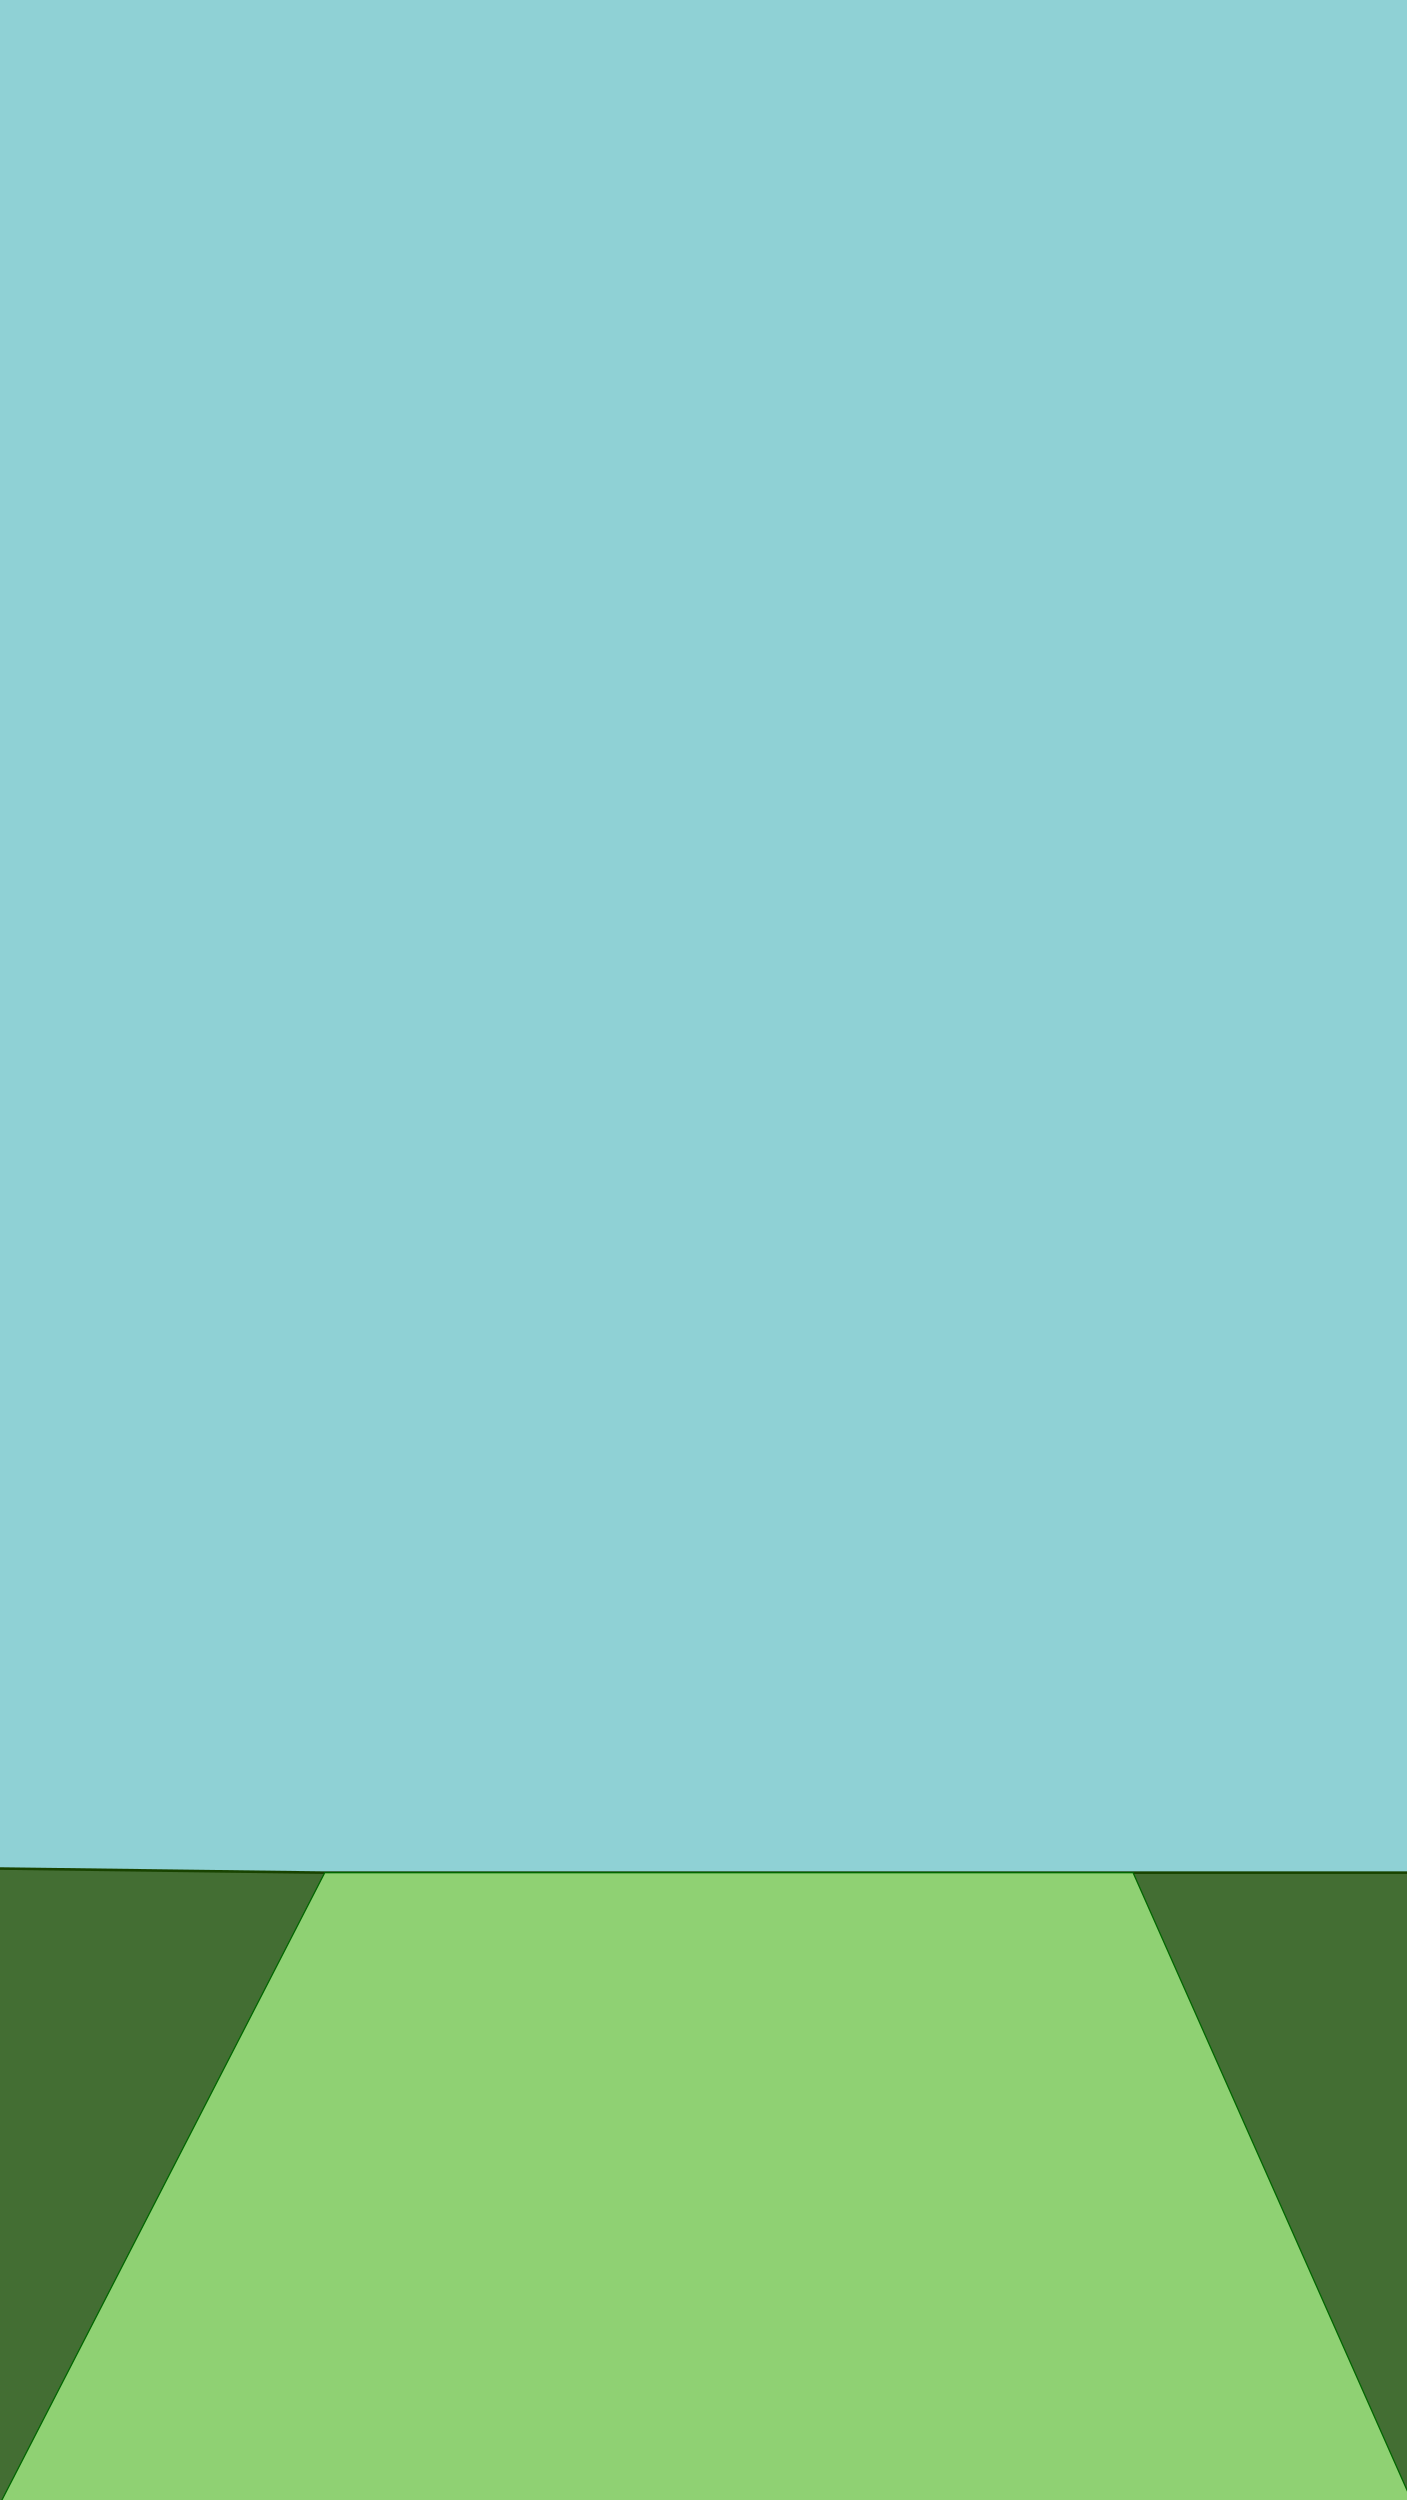
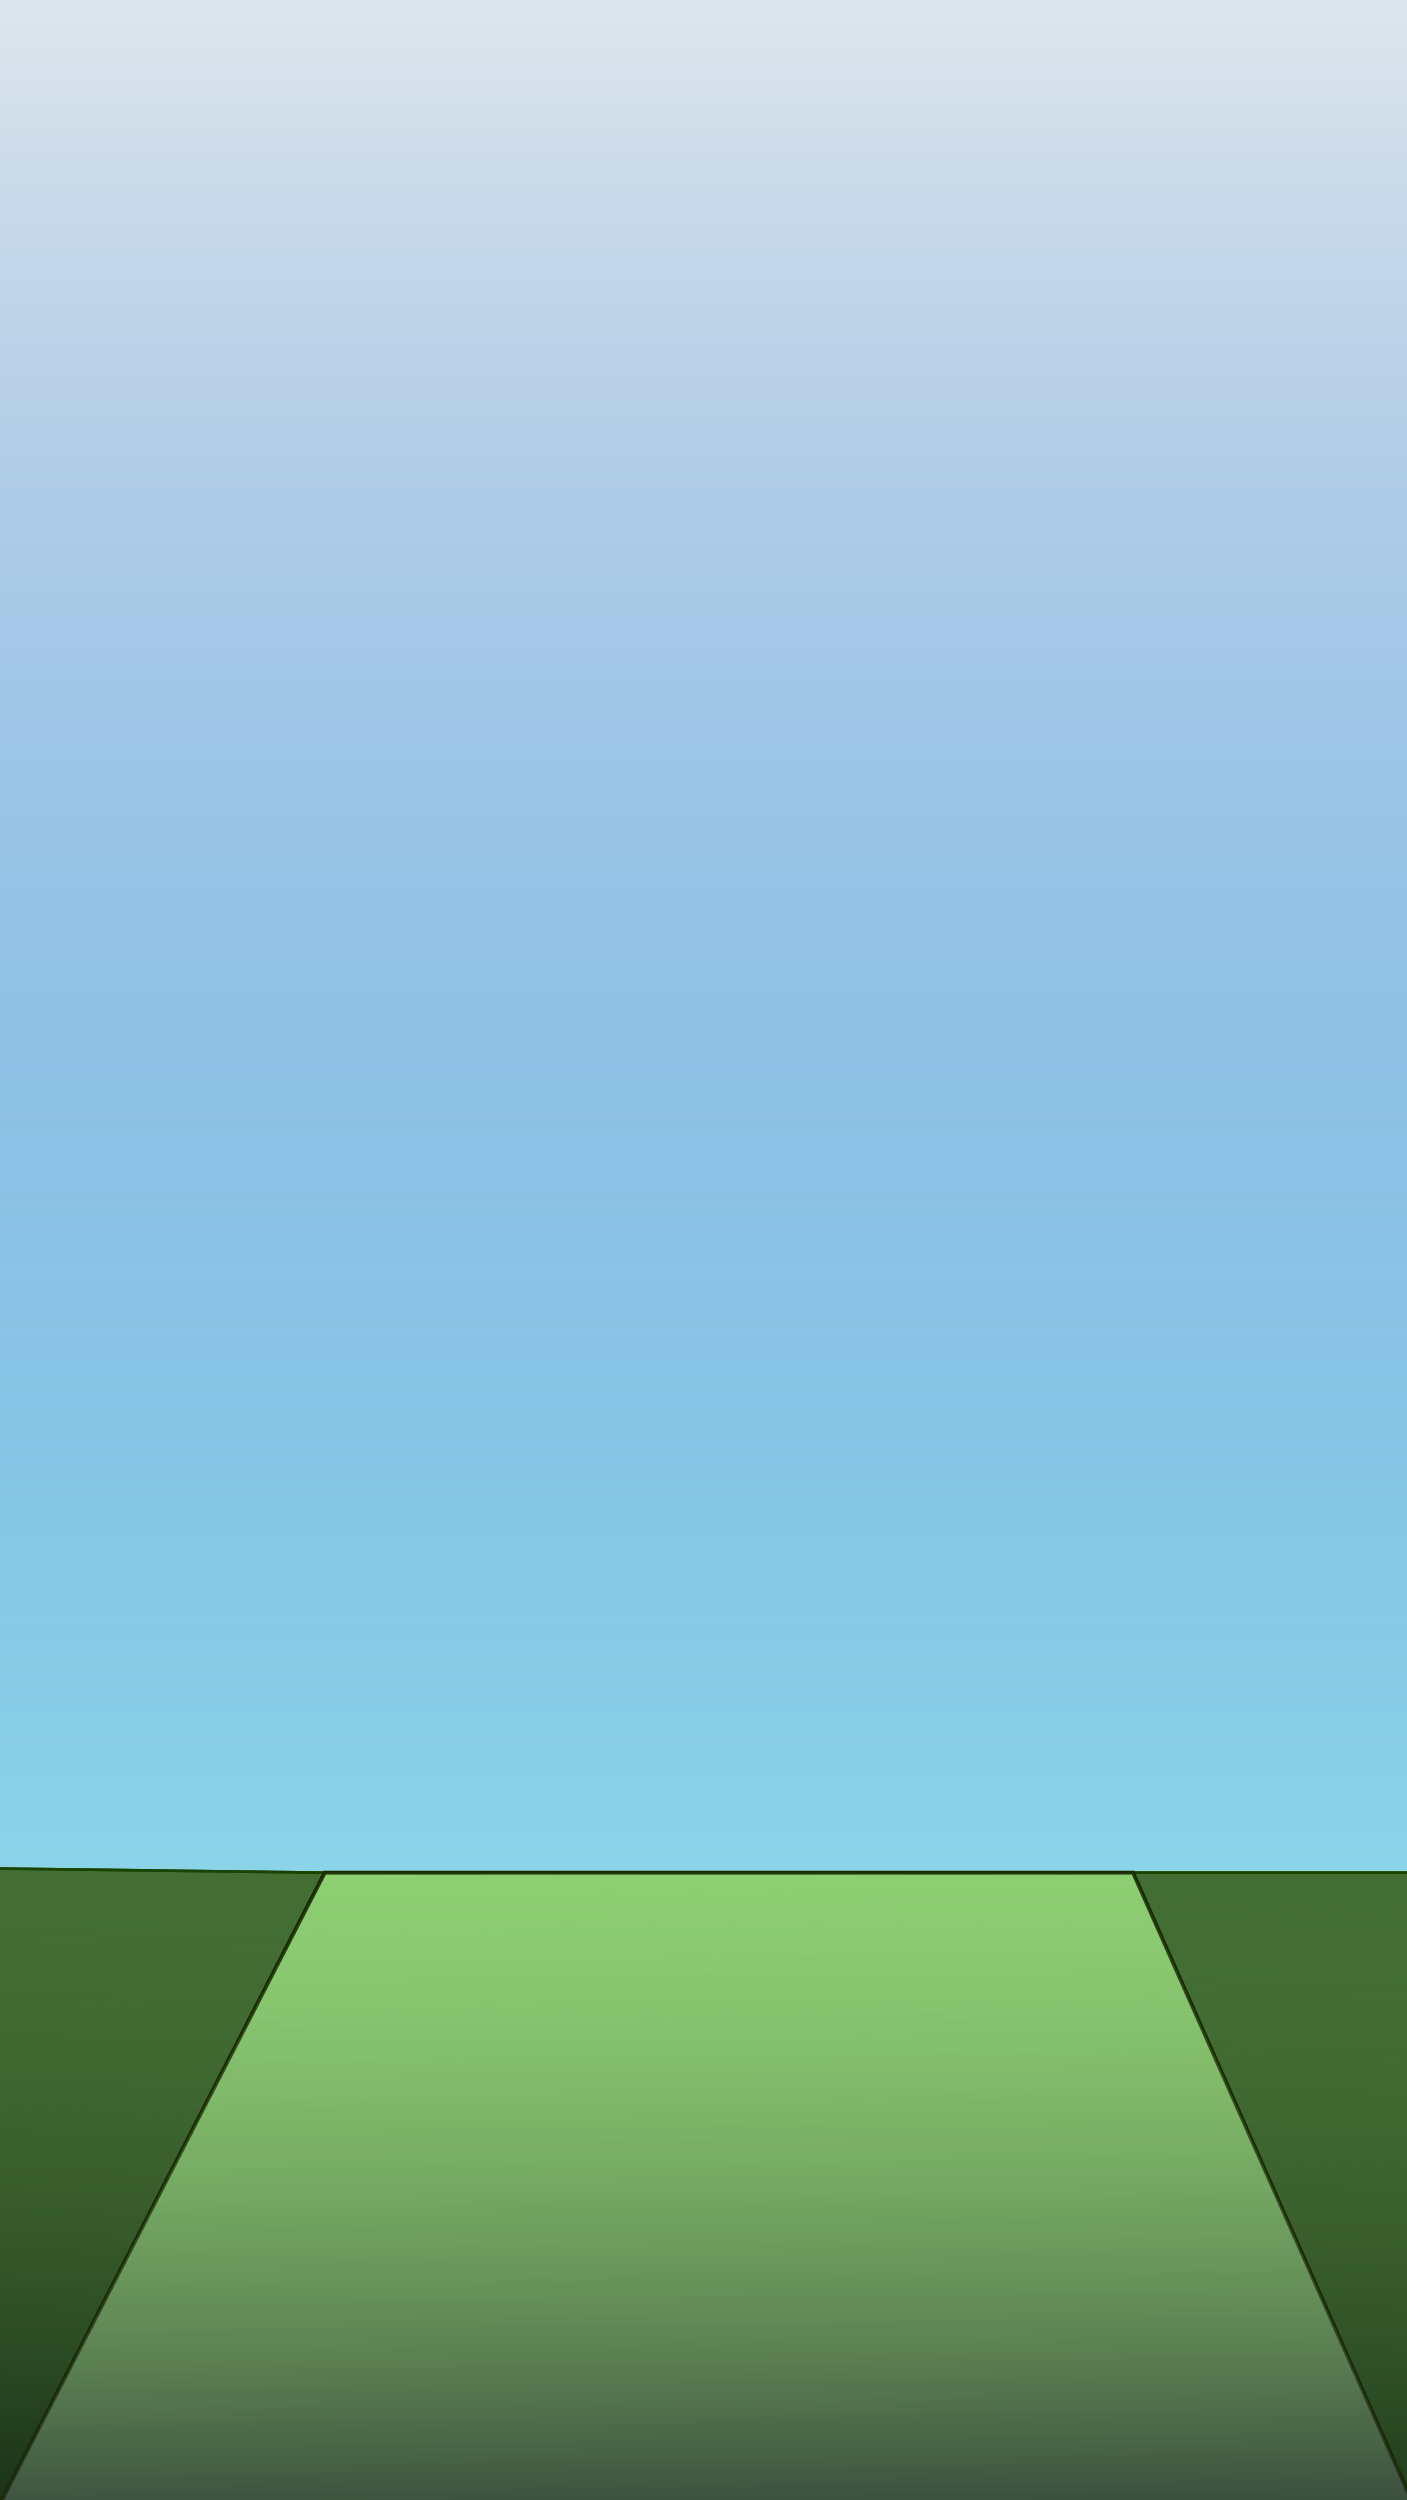
<svg xmlns="http://www.w3.org/2000/svg" xmlns:xlink="http://www.w3.org/1999/xlink" width="1080" height="1920" viewBox="0 0 285.75 508" version="1.1" id="svg5">
  <defs id="defs2">
+     <linearGradient id="linearGradient3793">
+       <stop style="stop-color:#edeeee;stop-opacity:1" offset="0" id="stop3789" />
+       <stop style="stop-color:#4367d5;stop-opacity:0" offset="1" id="stop3791" />
+     </linearGradient>
+     <linearGradient id="linearGradient1480">
+       <stop style="stop-color:#08001d;stop-opacity:1" offset="0" id="stop1476" />
+       <stop style="stop-color:#8fd173;stop-opacity:0;" offset="1" id="stop1478" />
+     </linearGradient>
+     <linearGradient id="linearGradient892">
+       <stop style="stop-color:#0a190d;stop-opacity:1" offset="0" id="stop888" />
+       <stop style="stop-color:#436e33;stop-opacity:0;" offset="1" id="stop890" />
+     </linearGradient>
    <linearGradient id="linearGradient27895">
      <stop style="stop-color:#000a18;stop-opacity:1" offset="0" id="stop27889" />
      <stop style="stop-color:#000000;stop-opacity:0.436" offset="0.174" id="stop27891" />
      <stop style="stop-color:#000000;stop-opacity:1" offset="1" id="stop27893" />
    </linearGradient>
    <linearGradient id="linearGradient26960">
      <stop style="stop-color:#000a18;stop-opacity:1" offset="0" id="stop26956" />
      <stop style="stop-color:#a1a362;stop-opacity:1" offset="0.174" id="stop27412" />
      <stop style="stop-color:#14ee00;stop-opacity:1" offset="1" id="stop26958" />
    </linearGradient>
    <linearGradient id="linearGradient24574">
      <stop style="stop-color:#175d3e;stop-opacity:1;" offset="0" id="stop24564" />
      <stop style="stop-color:#ffffff;stop-opacity:0.573" offset="0.136" id="stop24566" />
      <stop style="stop-color:#00a600;stop-opacity:1" offset="0.762" id="stop24568" />
      <stop style="stop-color:#305d3e;stop-opacity:0.502;" offset="1" id="stop24570" />
      <stop style="stop-color:#4b5d3e;stop-opacity:0" offset="1" id="stop24572" />
    </linearGradient>
    <linearGradient id="linearGradient22949-0">
      <stop style="stop-color:#8fd1d5;stop-opacity:1;" offset="0" id="stop22945" />
      <stop style="stop-color:#227130;stop-opacity:0.564" offset="0.074" id="stop23241" />
      <stop style="stop-color:#8fd1d5;stop-opacity:0;" offset="1" id="stop22947" />
    </linearGradient>
    <linearGradient id="linearGradient20779-6">
      <stop style="stop-color:#175d3e;stop-opacity:1;" offset="0" id="stop22672" />
      <stop style="stop-color:#2c5d3e;stop-opacity:0.573;" offset="0.424" id="stop22674" />
      <stop style="stop-color:#2f5d3e;stop-opacity:0.533;" offset="0.465" id="stop22676" />
      <stop style="stop-color:#305d3e;stop-opacity:0.502;" offset="0.496" id="stop22678" />
      <stop style="stop-color:#4b5d3e;stop-opacity:0" offset="1" id="stop22680" />
    </linearGradient>
    <linearGradient xlink:href="#linearGradient22949-0" id="linearGradient22943-4" x1="-957.706" y1="-805.941" x2="-363.539" y2="955.724" gradientUnits="userSpaceOnUse" />
    <linearGradient xlink:href="#linearGradient20779-6" id="linearGradient20781-3" x1="-363.539" y1="955.724" x2="-360.529" y2="-765.082" gradientUnits="userSpaceOnUse" />
    <linearGradient xlink:href="#linearGradient24574" id="linearGradient23941-7" x1="502.615" y1="254.636" x2="576.385" y2="503.84" gradientUnits="userSpaceOnUse" />
    <linearGradient xlink:href="#linearGradient26960" id="linearGradient26962" x1="527.306" y1="449.79" x2="527.306" y2="232.751" gradientUnits="userSpaceOnUse" />
    <linearGradient xlink:href="#linearGradient22949-0" id="linearGradient22943-4-6" x1="-957.706" y1="-805.941" x2="-363.539" y2="955.724" gradientUnits="userSpaceOnUse" />
    <linearGradient xlink:href="#linearGradient20779-6" id="linearGradient20781-3-8" x1="-363.539" y1="955.724" x2="-360.529" y2="-765.082" gradientUnits="userSpaceOnUse" />
    <linearGradient xlink:href="#linearGradient27895" id="linearGradient27716" gradientUnits="userSpaceOnUse" x1="527.306" y1="449.79" x2="527.306" y2="232.751" />
+     <linearGradient xlink:href="#linearGradient892" id="linearGradient894" x1="138.923" y1="539.236" x2="145.733" y2="380.283" gradientUnits="userSpaceOnUse" />
+     <linearGradient xlink:href="#linearGradient1480" id="linearGradient1482" x1="144.578" y1="549.722" x2="142.298" y2="360.535" gradientUnits="userSpaceOnUse" />
+     <linearGradient xlink:href="#linearGradient3793" id="linearGradient3795" x1="144.115" y1="-25.234" x2="144.115" y2="405.96" gradientUnits="userSpaceOnUse" />
  </defs>
  <g id="layer1">
-     <rect style="fill:#8fd1d5;fill-opacity:1;stroke:#184300;stroke-width:0.497;stroke-linecap:round;stroke-linejoin:round;stroke-miterlimit:4;stroke-dasharray:none;stroke-opacity:1;paint-order:markers fill stroke" id="rect4051" width="292.842" height="430.652" x="-1.412" y="-1.462" />
+     <rect style="fill:#8fdae9;fill-opacity:1;stroke:#184300;stroke-width:0.497;stroke-linecap:round;stroke-linejoin:round;stroke-miterlimit:4;stroke-dasharray:none;stroke-opacity:1;paint-order:markers fill stroke" id="rect4051" width="292.842" height="430.652" x="-1.412" y="-1.462" />
+     <rect style="fill:url(#linearGradient3795);fill-opacity:1;stroke:#184300;stroke-width:0.497;stroke-linecap:round;stroke-linejoin:round;stroke-miterlimit:4;stroke-dasharray:none;stroke-opacity:1;paint-order:markers fill stroke" id="rect4051-4" width="292.842" height="430.652" x="-1.412" y="-1.462" />
    <path style="fill:#436e33;stroke:#184300;stroke-width:0.529;stroke-linecap:butt;stroke-linejoin:miter;stroke-opacity:1;stroke-miterlimit:4;stroke-dasharray:none;fill-opacity:1" d="m -10.115,379.561 76.105,0.963 h 164.252 69.361 l 1.445,149.801 -320.315,-2.408 z" id="path2116" />
-     <path style="fill:#8fd173;stroke:#006600;stroke-width:0.265px;stroke-linecap:butt;stroke-linejoin:miter;stroke-opacity:1;fill-opacity:1" d="M -1.927,512.503 65.99,380.524 H 230.241 l 58.764,132.461 z" id="path857" />
+     <path style="fill:url(#linearGradient894);fill-opacity:1;stroke:#184300;stroke-width:0.529;stroke-linecap:butt;stroke-linejoin:miter;stroke-miterlimit:4;stroke-dasharray:none;stroke-opacity:1" d="m -10.115,379.561 76.105,0.963 h 164.252 69.361 l 1.445,149.801 -320.315,-2.408 z" id="path2116-5" />
+     <path style="fill:#8fd173;fill-opacity:1;stroke:#182a00;stroke-width:0.794;stroke-linecap:butt;stroke-linejoin:miter;stroke-opacity:1;stroke-miterlimit:4;stroke-dasharray:none" d="M -1.927,512.503 65.99,380.524 H 230.241 l 58.764,132.461 z" id="path857" />
+     <path style="fill:url(#linearGradient1482);fill-opacity:1;stroke:none;stroke-width:0.265px;stroke-linecap:butt;stroke-linejoin:miter;stroke-opacity:1" d="M -1.927,512.503 65.99,380.524 H 230.241 l 58.764,132.461 z" id="path857-1" />
    <circle id="path4206" style="fill:#000000;stroke:#000000;stroke-width:0.265" cx="350.814" cy="145.094" r="0.003" />
    <circle id="path4208" style="fill:#000000;stroke:#000000;stroke-width:0.265" cx="350.814" cy="145.094" r="0.003" />
    <path style="fill:#183400;fill-opacity:1;stroke:none;stroke-width:32.708;stroke-linecap:round;stroke-linejoin:round;stroke-miterlimit:4;stroke-dasharray:none;stroke-opacity:1;paint-order:markers fill stroke" id="path4449-8-3" transform="matrix(0.09840404,0,0,0.02939162,-129.7454,88.25434)" d="m 285.911,1002.5 c -34.403,33.72 -636.688,68.003 -684.858,67.519 -48.17,-0.483 -649.646,-46.843 -683.365,-81.246 -33.72,-34.403 -68.003,-636.688 -67.519,-684.858 0.483,-48.17 46.843,-649.646 81.246,-683.365 34.403,-33.72 636.688,-68.003 684.858,-67.519 48.17,0.483 649.646,46.843 683.365,81.246 33.72,34.403 68.003,636.688 67.519,684.858 -0.483,48.17 -46.843,649.646 -81.246,683.365 z" />
    <path style="fill:url(#linearGradient22943-4);fill-opacity:1;stroke:url(#linearGradient20781-3);stroke-width:32.708;stroke-linecap:round;stroke-linejoin:round;stroke-miterlimit:4;stroke-dasharray:none;stroke-opacity:1;paint-order:markers fill stroke" id="path4449-5" transform="matrix(0.09451655,0,0,0.02729151,-131.2668,88.90857)" d="m 285.911,1002.5 c -34.403,33.72 -636.688,68.003 -684.858,67.519 -48.17,-0.483 -649.646,-46.843 -683.365,-81.246 -33.72,-34.403 -68.003,-636.688 -67.519,-684.858 0.483,-48.17 46.843,-649.646 81.246,-683.365 34.403,-33.72 636.688,-68.003 684.858,-67.519 48.17,0.483 649.646,46.843 683.365,81.246 33.72,34.403 68.003,636.688 67.519,684.858 -0.483,48.17 -46.843,649.646 -81.246,683.365 z" />
    <path style="fill:#00a600;fill-opacity:1;stroke:none;stroke-width:6;stroke-linecap:round;stroke-linejoin:round;stroke-miterlimit:4;stroke-dasharray:none;stroke-dashoffset:0;stroke-opacity:1;paint-order:markers fill stroke" id="path18191-7" transform="matrix(1.12168,0,0,0.2363552,-765.5473,17.59241)" d="m 585.301,390.507 c -5.227,5.227 -100.378,5.227 -105.605,0 -5.227,-5.227 -5.227,-100.378 0,-105.605 5.227,-5.227 100.378,-5.227 105.605,0 5.227,5.227 5.227,100.378 0,105.605 z" />
    <path style="fill:url(#linearGradient26962);fill-opacity:1;stroke:none;stroke-width:6;stroke-linecap:round;stroke-linejoin:round;stroke-miterlimit:4;stroke-dasharray:none;stroke-dashoffset:0;stroke-opacity:1;paint-order:markers fill stroke" id="path18191-7-6" transform="matrix(1.12168,0,0,0.2363552,-765.5473,17.59241)" d="m 585.301,390.507 c -5.227,5.227 -100.378,5.227 -105.605,0 -5.227,-5.227 -5.227,-100.378 0,-105.605 5.227,-5.227 100.378,-5.227 105.605,0 5.227,5.227 5.227,100.378 0,105.605 z" />
    <path style="fill:url(#linearGradient23941-7);fill-opacity:1;stroke:none;stroke-width:6;stroke-linecap:round;stroke-linejoin:round;stroke-miterlimit:4;stroke-dasharray:none;stroke-dashoffset:0;stroke-opacity:1;paint-order:markers fill stroke" id="path18191-9-3" transform="matrix(0.1172695,0,0,0.04106343,-284.1928,74.42951)" d="m 585.301,390.507 c -5.227,5.227 -100.378,5.227 -105.605,0 -5.227,-5.227 -5.227,-100.378 0,-105.605 5.227,-5.227 100.378,-5.227 105.605,0 5.227,5.227 5.227,100.378 0,105.605 z" />
    <path style="fill:#183400;fill-opacity:1;stroke:none;stroke-width:32.708;stroke-linecap:round;stroke-linejoin:round;stroke-miterlimit:4;stroke-dasharray:none;stroke-opacity:1;paint-order:markers fill stroke" id="path4449-8-3-5" transform="matrix(0.09840404,0,0,0.02939162,-297.7007,88.624)" d="m 285.911,1002.5 c -34.403,33.72 -636.688,68.003 -684.858,67.519 -48.17,-0.483 -649.646,-46.843 -683.365,-81.246 -33.72,-34.403 -68.003,-636.688 -67.519,-684.858 0.483,-48.17 46.843,-649.646 81.246,-683.365 34.403,-33.72 636.688,-68.003 684.858,-67.519 48.17,0.483 649.646,46.843 683.365,81.246 33.72,34.403 68.003,636.688 67.519,684.858 -0.483,48.17 -46.843,649.646 -81.246,683.365 z" />
    <path style="fill:url(#linearGradient22943-4-6);fill-opacity:1;stroke:url(#linearGradient20781-3-8);stroke-width:32.708;stroke-linecap:round;stroke-linejoin:round;stroke-miterlimit:4;stroke-dasharray:none;stroke-opacity:1;paint-order:markers fill stroke" id="path4449-5-5" transform="matrix(0.09451655,0,0,0.02729151,-299.222,89.27823)" d="m 285.911,1002.5 c -34.403,33.72 -636.688,68.003 -684.858,67.519 -48.17,-0.483 -649.646,-46.843 -683.365,-81.246 -33.72,-34.403 -68.003,-636.688 -67.519,-684.858 0.483,-48.17 46.843,-649.646 81.246,-683.365 34.403,-33.72 636.688,-68.003 684.858,-67.519 48.17,0.483 649.646,46.843 683.365,81.246 33.72,34.403 68.003,636.688 67.519,684.858 -0.483,48.17 -46.843,649.646 -81.246,683.365 z" />
    <path style="fill:#00a600;fill-opacity:1;stroke:none;stroke-width:6;stroke-linecap:round;stroke-linejoin:round;stroke-miterlimit:4;stroke-dasharray:none;stroke-dashoffset:0;stroke-opacity:1;paint-order:markers fill stroke" id="path18191-7-1" transform="matrix(1.12168,0,0,0.2363552,-933.5026,17.96207)" d="m 585.301,390.507 c -5.227,5.227 -100.378,5.227 -105.605,0 -5.227,-5.227 -5.227,-100.378 0,-105.605 5.227,-5.227 100.378,-5.227 105.605,0 5.227,5.227 5.227,100.378 0,105.605 z" />
    <path style="fill:url(#linearGradient27716);fill-opacity:1;stroke:none;stroke-width:6;stroke-linecap:round;stroke-linejoin:round;stroke-miterlimit:4;stroke-dasharray:none;stroke-dashoffset:0;stroke-opacity:1;paint-order:markers fill stroke" id="path18191-7-6-9" transform="matrix(1.12168,0,0,0.2363552,-933.5026,17.96207)" d="m 585.301,390.507 c -5.227,5.227 -100.378,5.227 -105.605,0 -5.227,-5.227 -5.227,-100.378 0,-105.605 5.227,-5.227 100.378,-5.227 105.605,0 5.227,5.227 5.227,100.378 0,105.605 z" />
  </g>
</svg>
